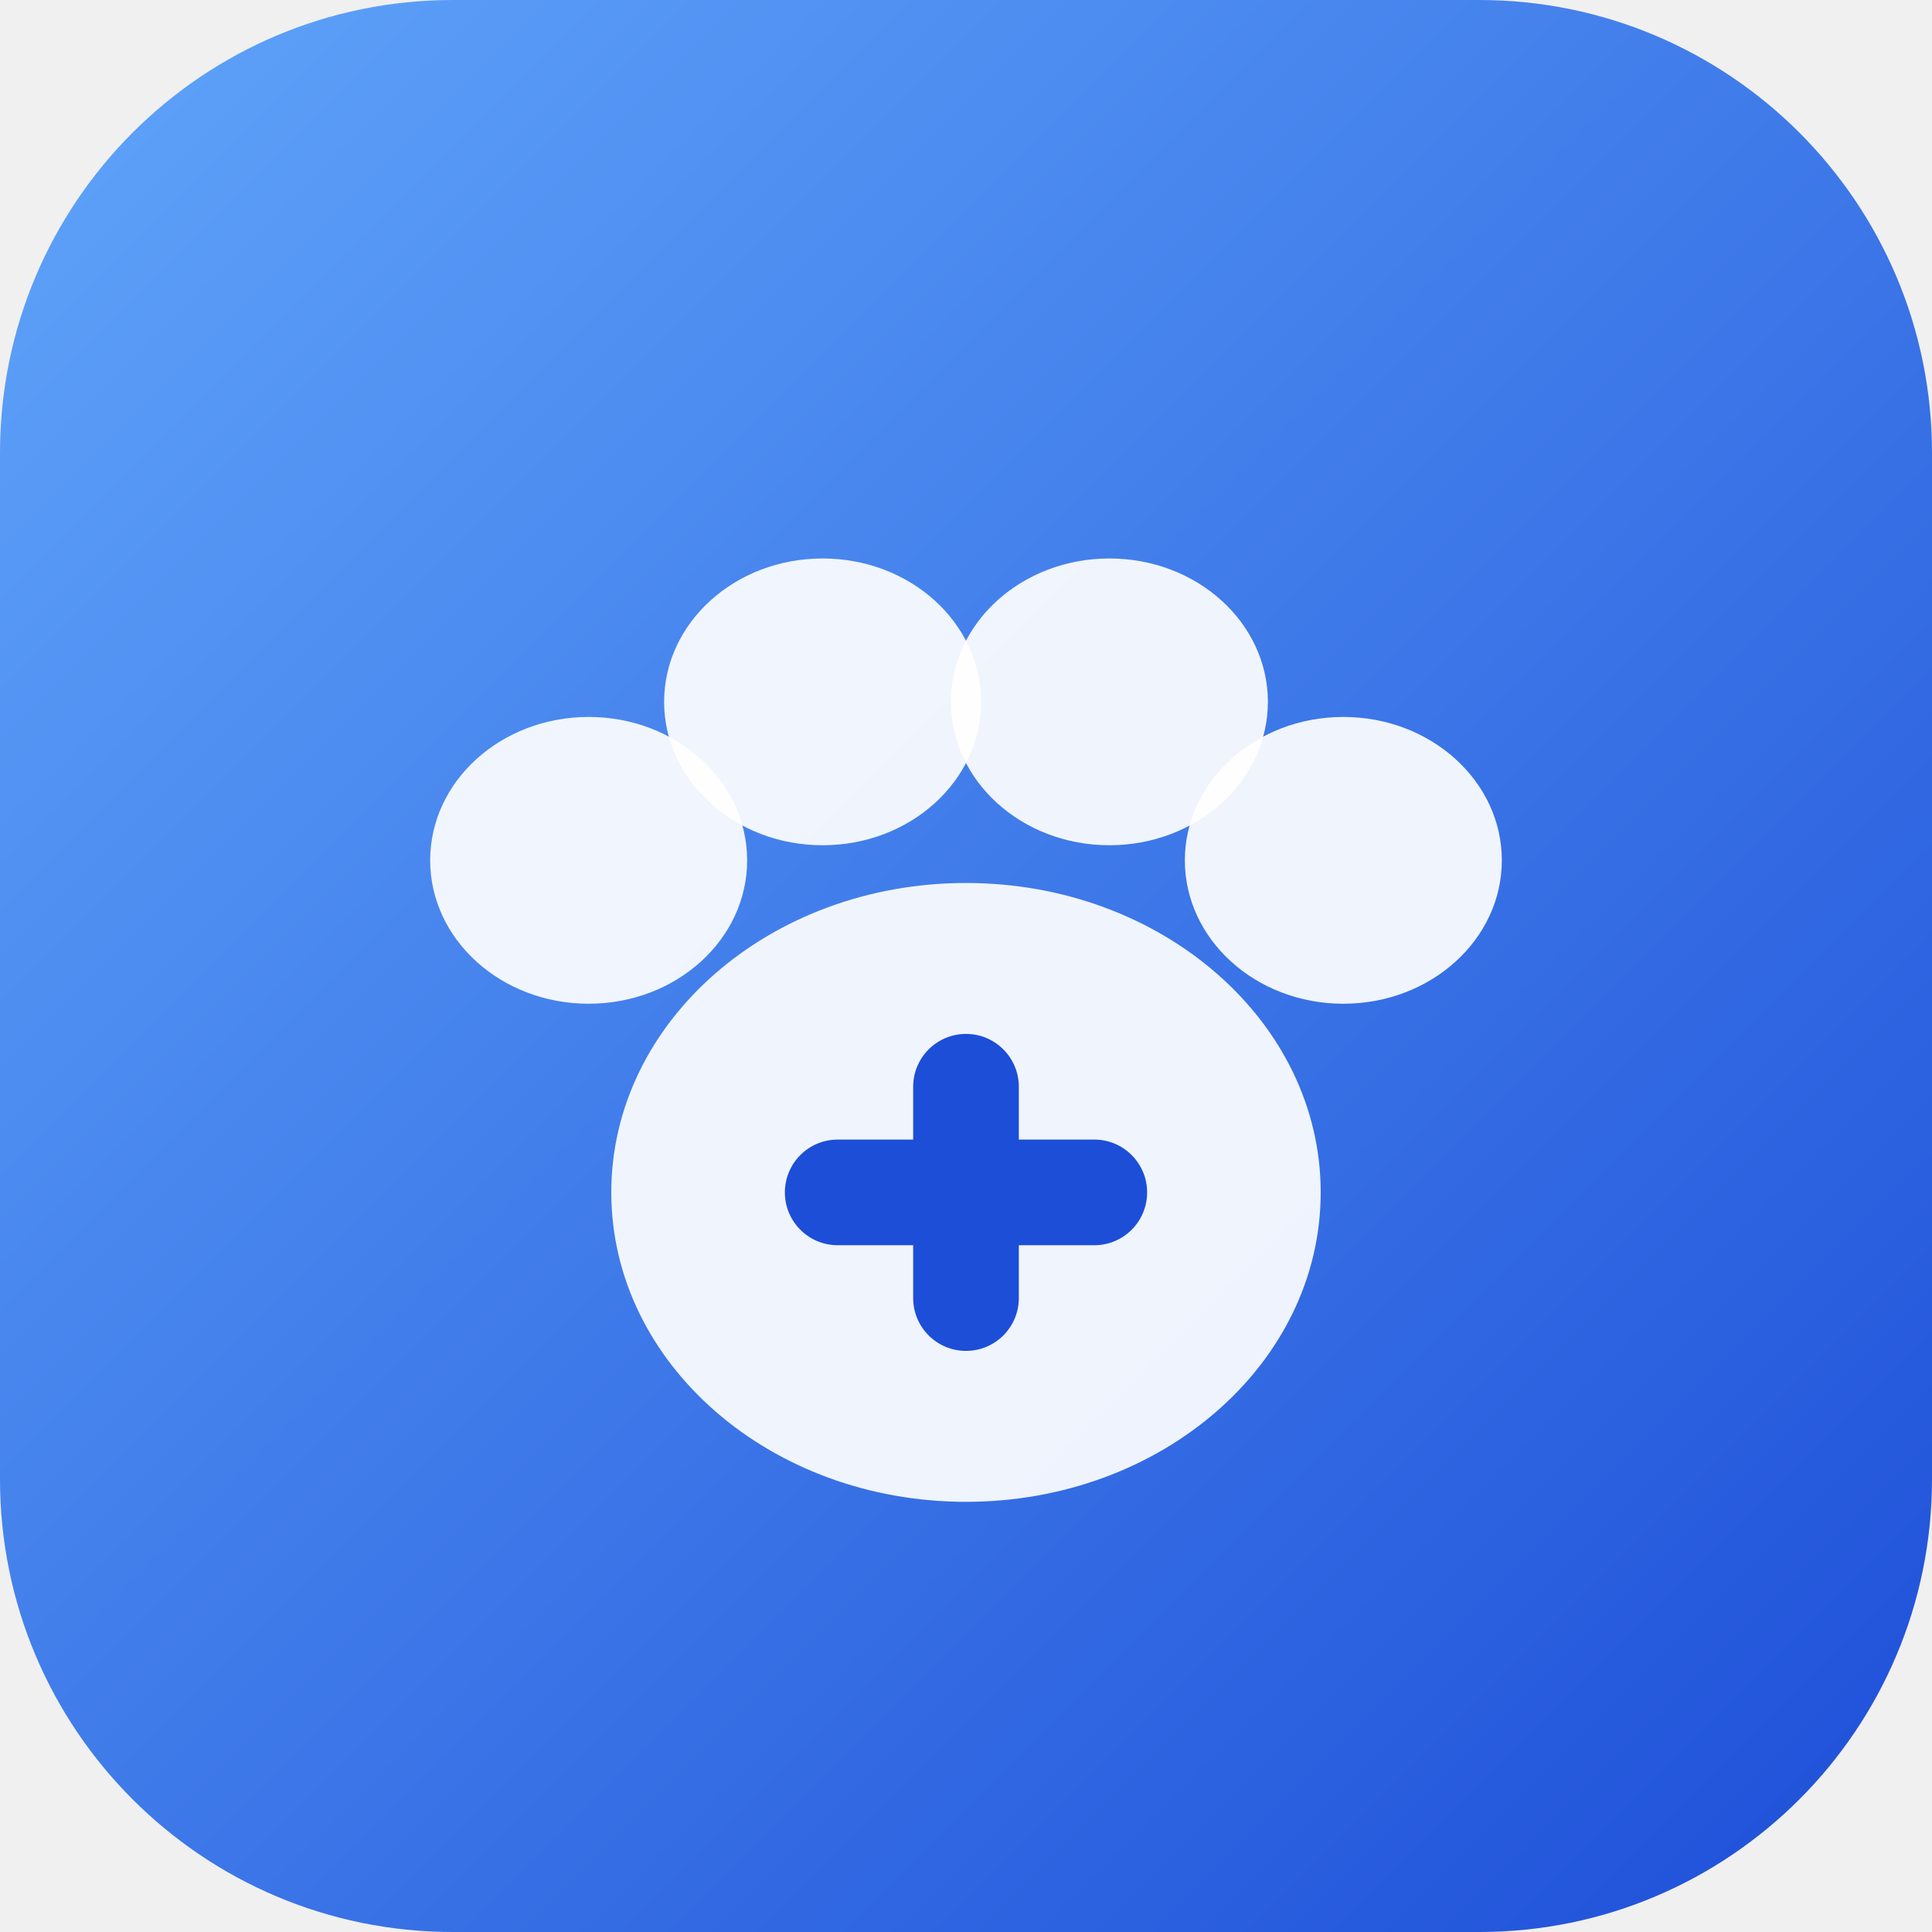
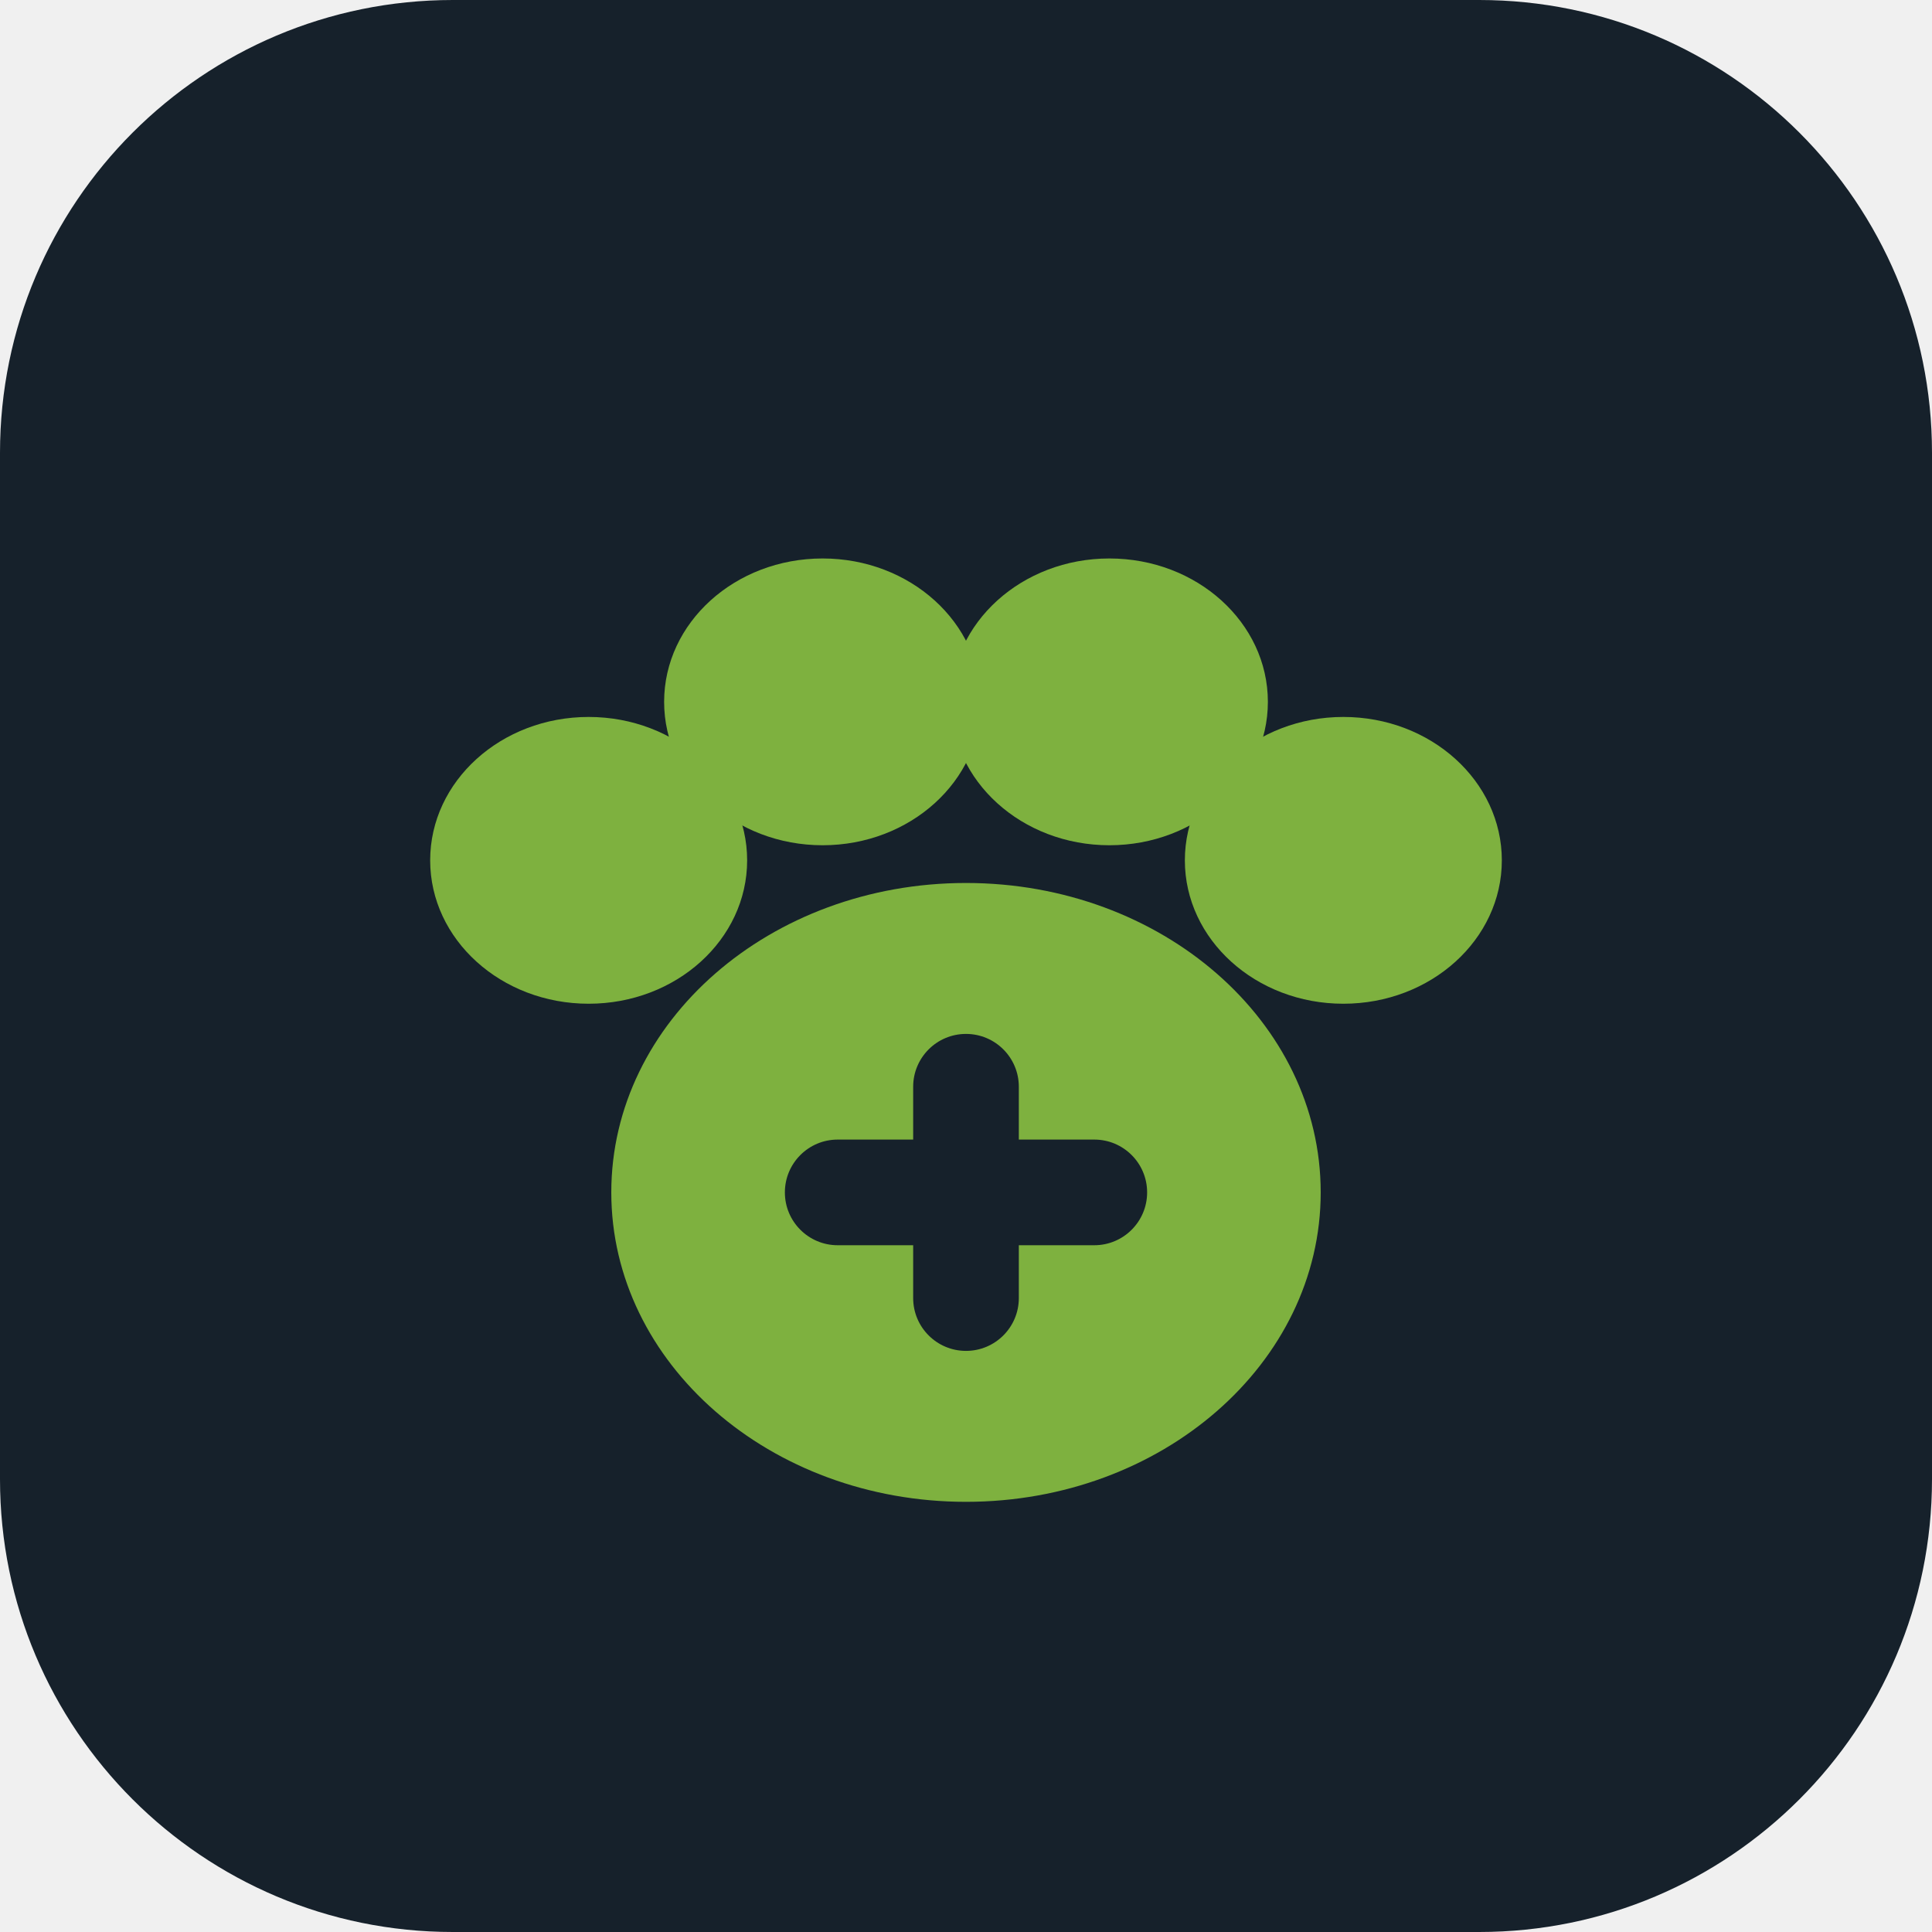
<svg xmlns="http://www.w3.org/2000/svg" viewBox="0 0 256 256" fill="none">
  <rect width="256" height="256" rx="60" fill="url(#g)" />
-   <ellipse cx="78" cy="114" rx="21" ry="19" fill="white" fill-opacity="0.92" />
-   <ellipse cx="109" cy="93" rx="21" ry="19" fill="white" fill-opacity="0.92" />
-   <ellipse cx="147" cy="93" rx="21" ry="19" fill="white" fill-opacity="0.92" />
-   <ellipse cx="178" cy="114" rx="21" ry="19" fill="white" fill-opacity="0.92" />
-   <ellipse cx="128" cy="158" rx="47" ry="41" fill="white" fill-opacity="0.92" />
-   <rect x="121" y="137" width="14" height="42" rx="7" fill="#1D4ED8" />
-   <rect x="104" y="151" width="48" height="14" rx="7" fill="#1D4ED8" />
+   <ellipse cx="78" cy="114" rx="21" ry="19" fill="#7EB13F" />
+   <ellipse cx="109" cy="93" rx="21" ry="19" fill="#7EB13F" />
+   <ellipse cx="147" cy="93" rx="21" ry="19" fill="#7EB13F" />
+   <ellipse cx="178" cy="114" rx="21" ry="19" fill="#7EB13F" />
+   <ellipse cx="128" cy="158" rx="47" ry="41" fill="#7EB13F" />
+   <rect x="121" y="137" width="14" height="42" rx="7" fill="#16212B" />
+   <rect x="104" y="151" width="48" height="14" rx="7" fill="#16212B" />
  <defs>
    <linearGradient id="g" x1="0" y1="0" x2="256" y2="256" gradientUnits="userSpaceOnUse">
-       <stop stop-color="#60A5FA" />
-       <stop offset="1" stop-color="#1D4ED8" />
+       <stop stop-color="#16212B" />
+       <stop offset="1" stop-color="#16212B" />
    </linearGradient>
  </defs>
</svg>
